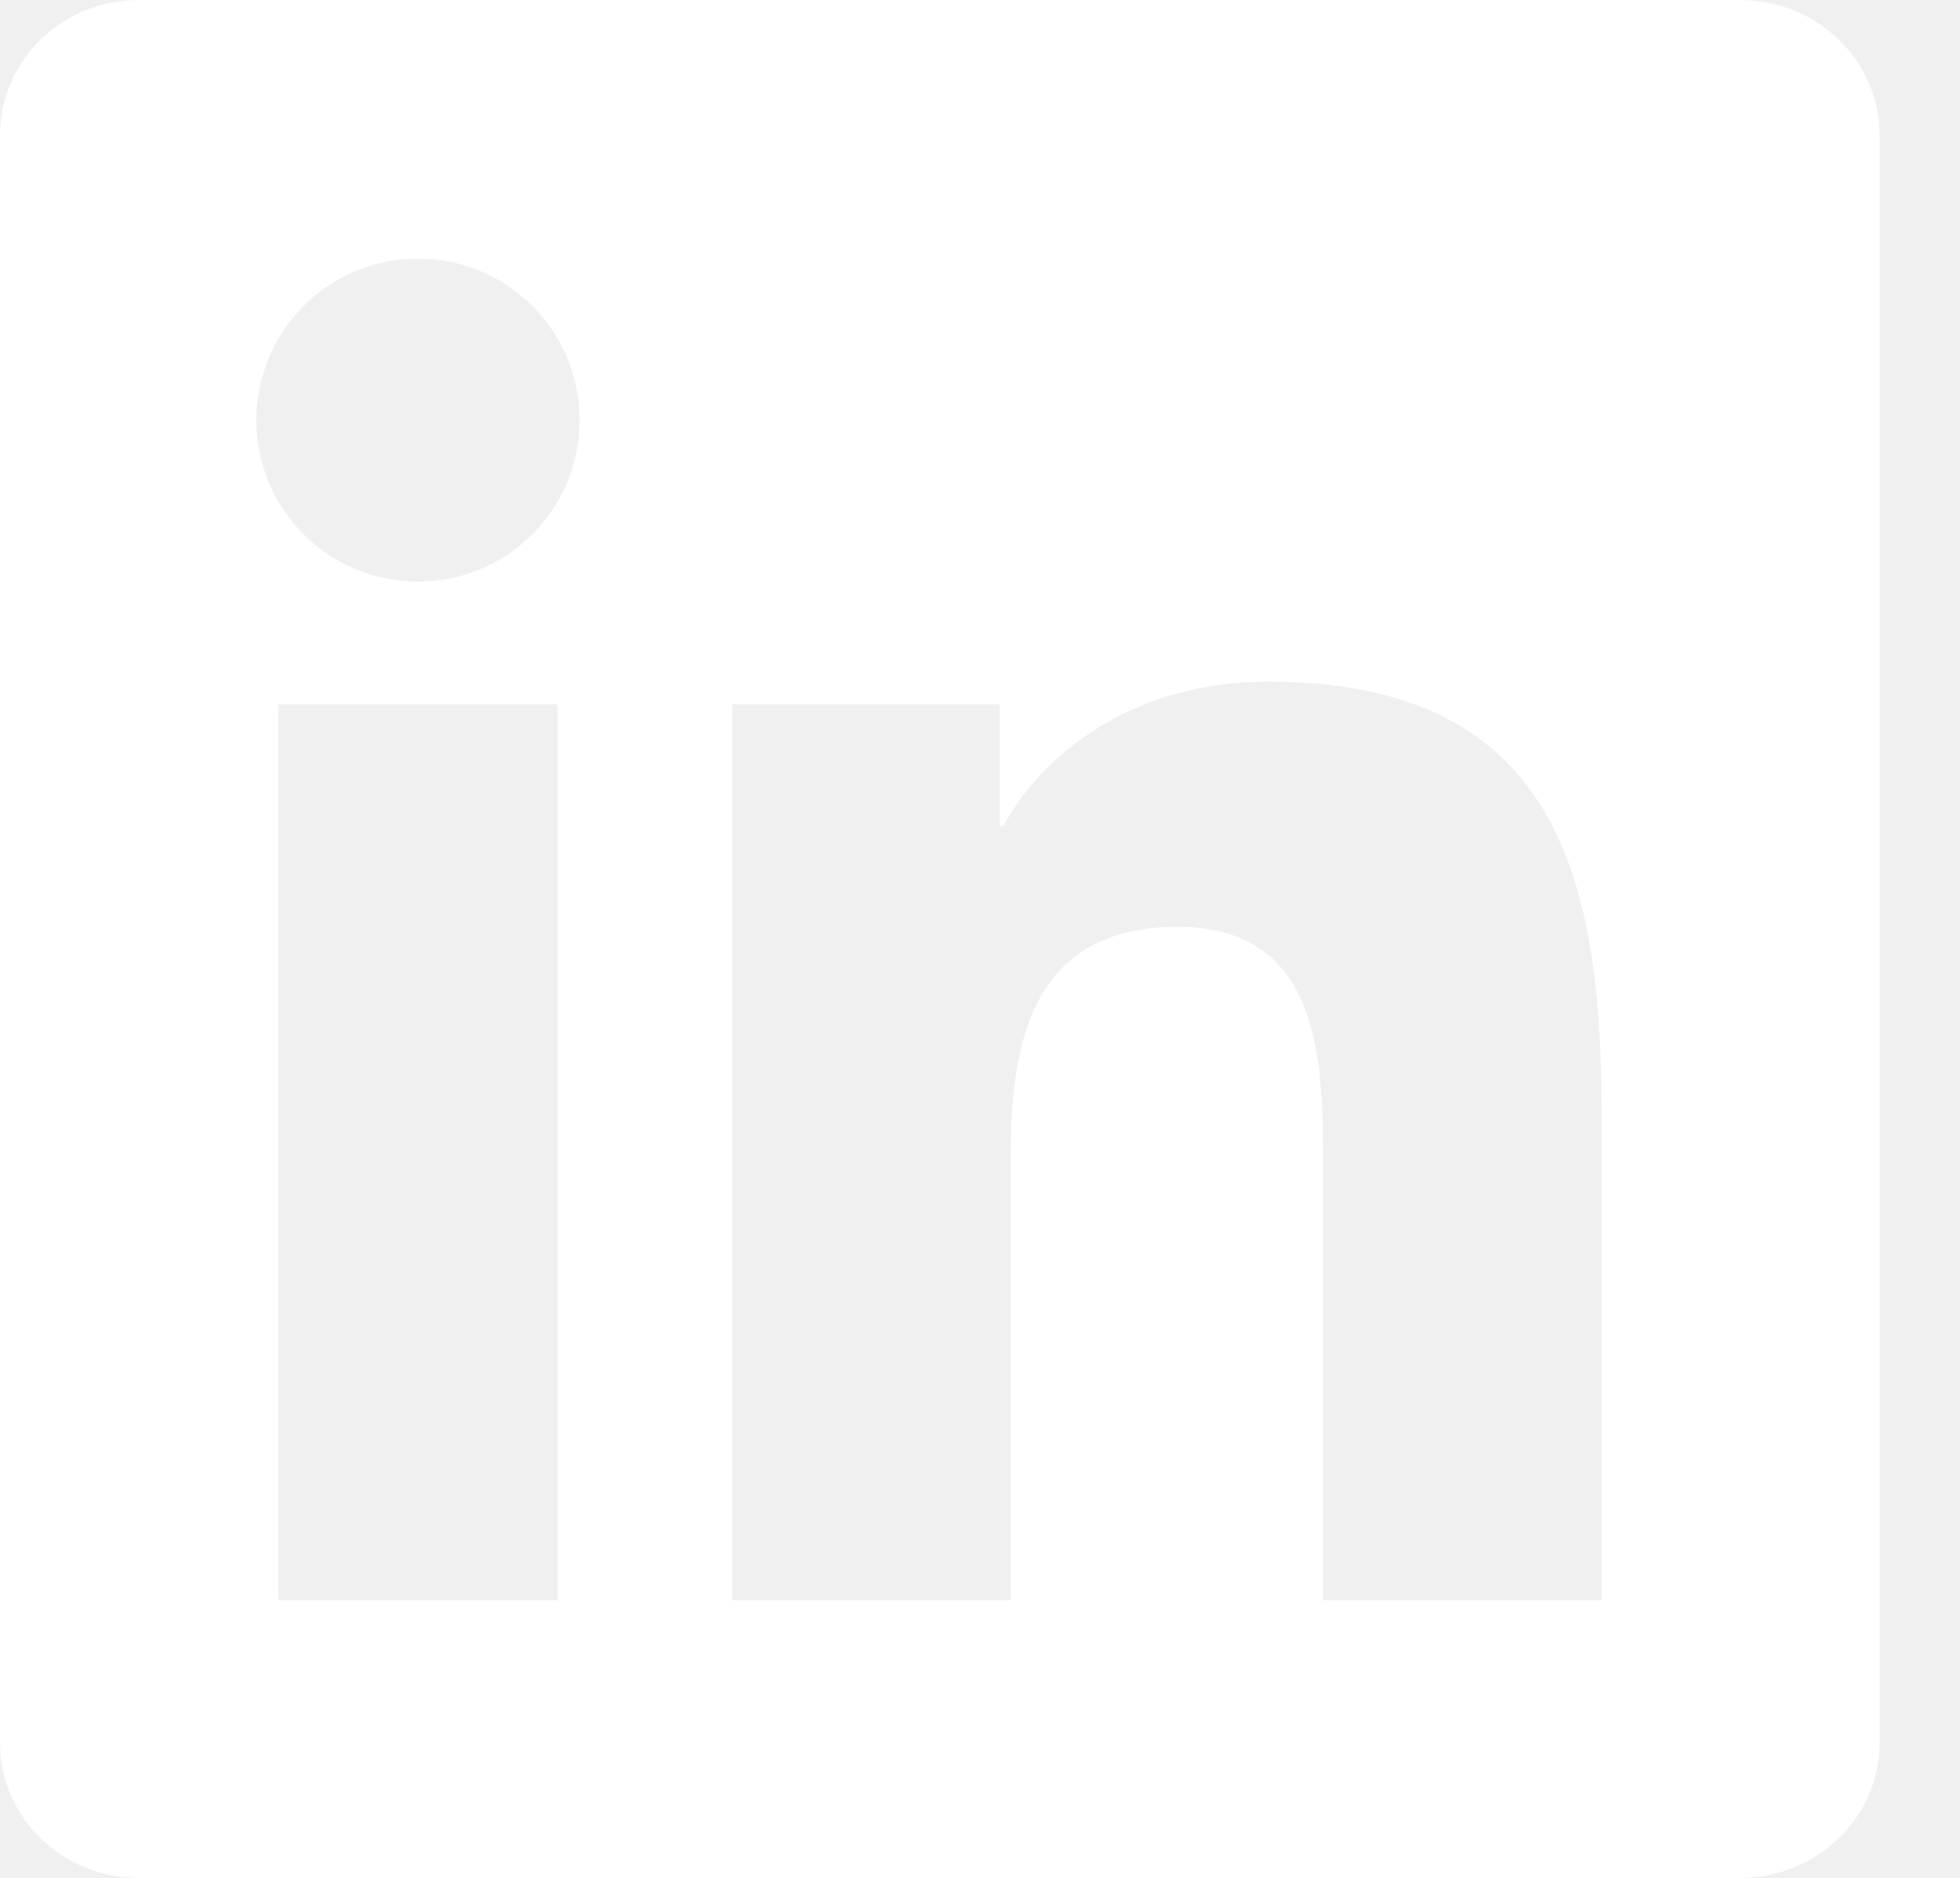
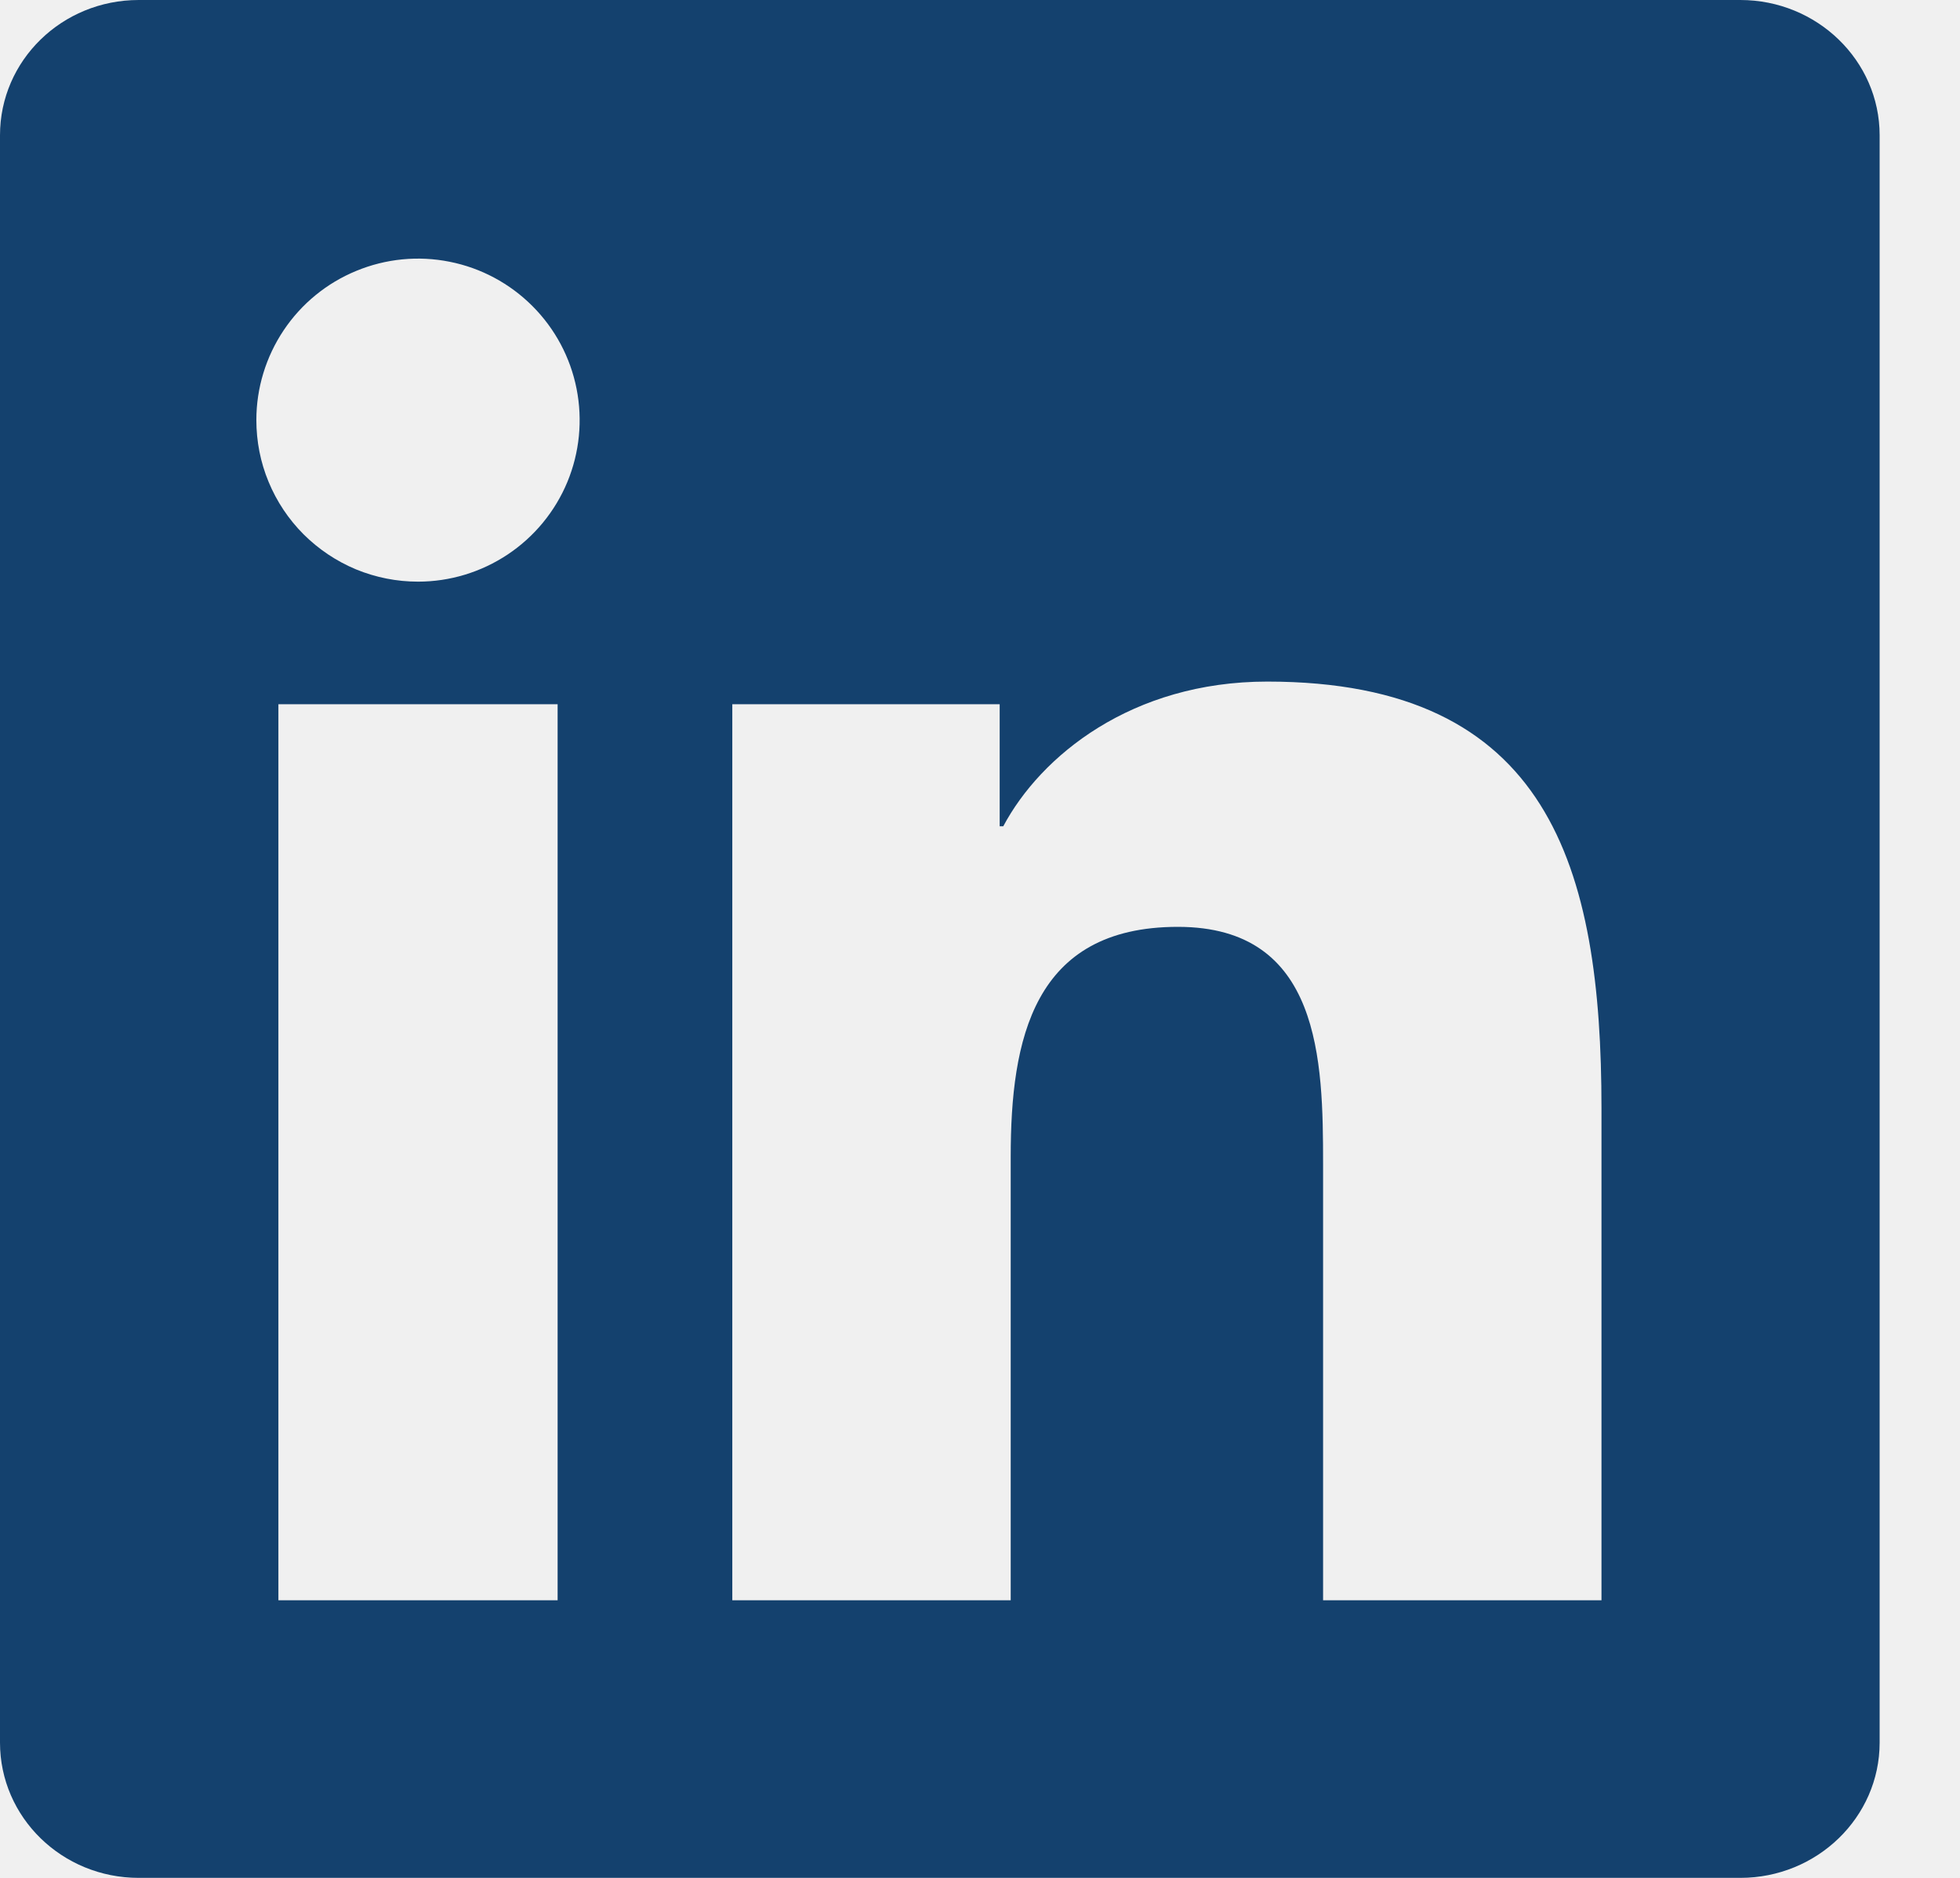
<svg xmlns="http://www.w3.org/2000/svg" width="24" height="23" viewBox="0 0 24 23" fill="none">
-   <path d="M19.608 19.6H16.201V14.263C16.201 12.99 16.175 11.352 14.423 11.352C12.647 11.352 12.376 12.737 12.376 14.169V19.6H8.967V8.625H12.241V10.12H12.285C12.743 9.259 13.856 8.348 15.518 8.348C18.97 8.348 19.61 10.62 19.61 13.575V19.6H19.608ZM5.119 7.124C4.858 7.124 4.601 7.073 4.36 6.974C4.12 6.874 3.902 6.728 3.718 6.545C3.534 6.361 3.388 6.142 3.289 5.902C3.189 5.662 3.139 5.404 3.139 5.144C3.139 4.753 3.256 4.371 3.473 4.046C3.691 3.72 4 3.467 4.362 3.318C4.724 3.168 5.122 3.129 5.506 3.206C5.89 3.282 6.242 3.471 6.519 3.748C6.796 4.025 6.984 4.377 7.06 4.761C7.136 5.145 7.097 5.542 6.947 5.904C6.797 6.265 6.543 6.574 6.217 6.791C5.891 7.008 5.51 7.124 5.119 7.124ZM6.827 19.6H3.409V8.625H6.828V19.6H6.827ZM21.315 0H1.699C0.758 0 0 0.741 0 1.657V21.343C0 22.259 0.76 23 1.698 23H21.31C22.249 23 23.016 22.259 23.016 21.343V1.657C23.016 0.741 22.249 0 21.31 0H21.315Z" fill="white" />
+   <path d="M19.608 19.6H16.201V14.263C16.201 12.99 16.175 11.352 14.423 11.352C12.647 11.352 12.376 12.737 12.376 14.169V19.6H8.967V8.625H12.241V10.12H12.285C12.743 9.259 13.856 8.348 15.518 8.348C18.97 8.348 19.61 10.62 19.61 13.575V19.6H19.608ZM5.119 7.124C4.858 7.124 4.601 7.073 4.36 6.974C4.12 6.874 3.902 6.728 3.718 6.545C3.534 6.361 3.388 6.142 3.289 5.902C3.189 5.662 3.139 5.404 3.139 5.144C3.139 4.753 3.256 4.371 3.473 4.046C3.691 3.72 4 3.467 4.362 3.318C4.724 3.168 5.122 3.129 5.506 3.206C5.89 3.282 6.242 3.471 6.519 3.748C6.796 4.025 6.984 4.377 7.06 4.761C7.136 5.145 7.097 5.542 6.947 5.904C6.797 6.265 6.543 6.574 6.217 6.791C5.891 7.008 5.51 7.124 5.119 7.124ZM6.827 19.6H3.409V8.625H6.828V19.6H6.827ZM21.315 0H1.699C0.758 0 0 0.741 0 1.657V21.343C0 22.259 0.76 23 1.698 23H21.31C22.249 23 23.016 22.259 23.016 21.343V1.657C23.016 0.741 22.249 0 21.31 0H21.315Z" fill="#14416E" />
</svg>
